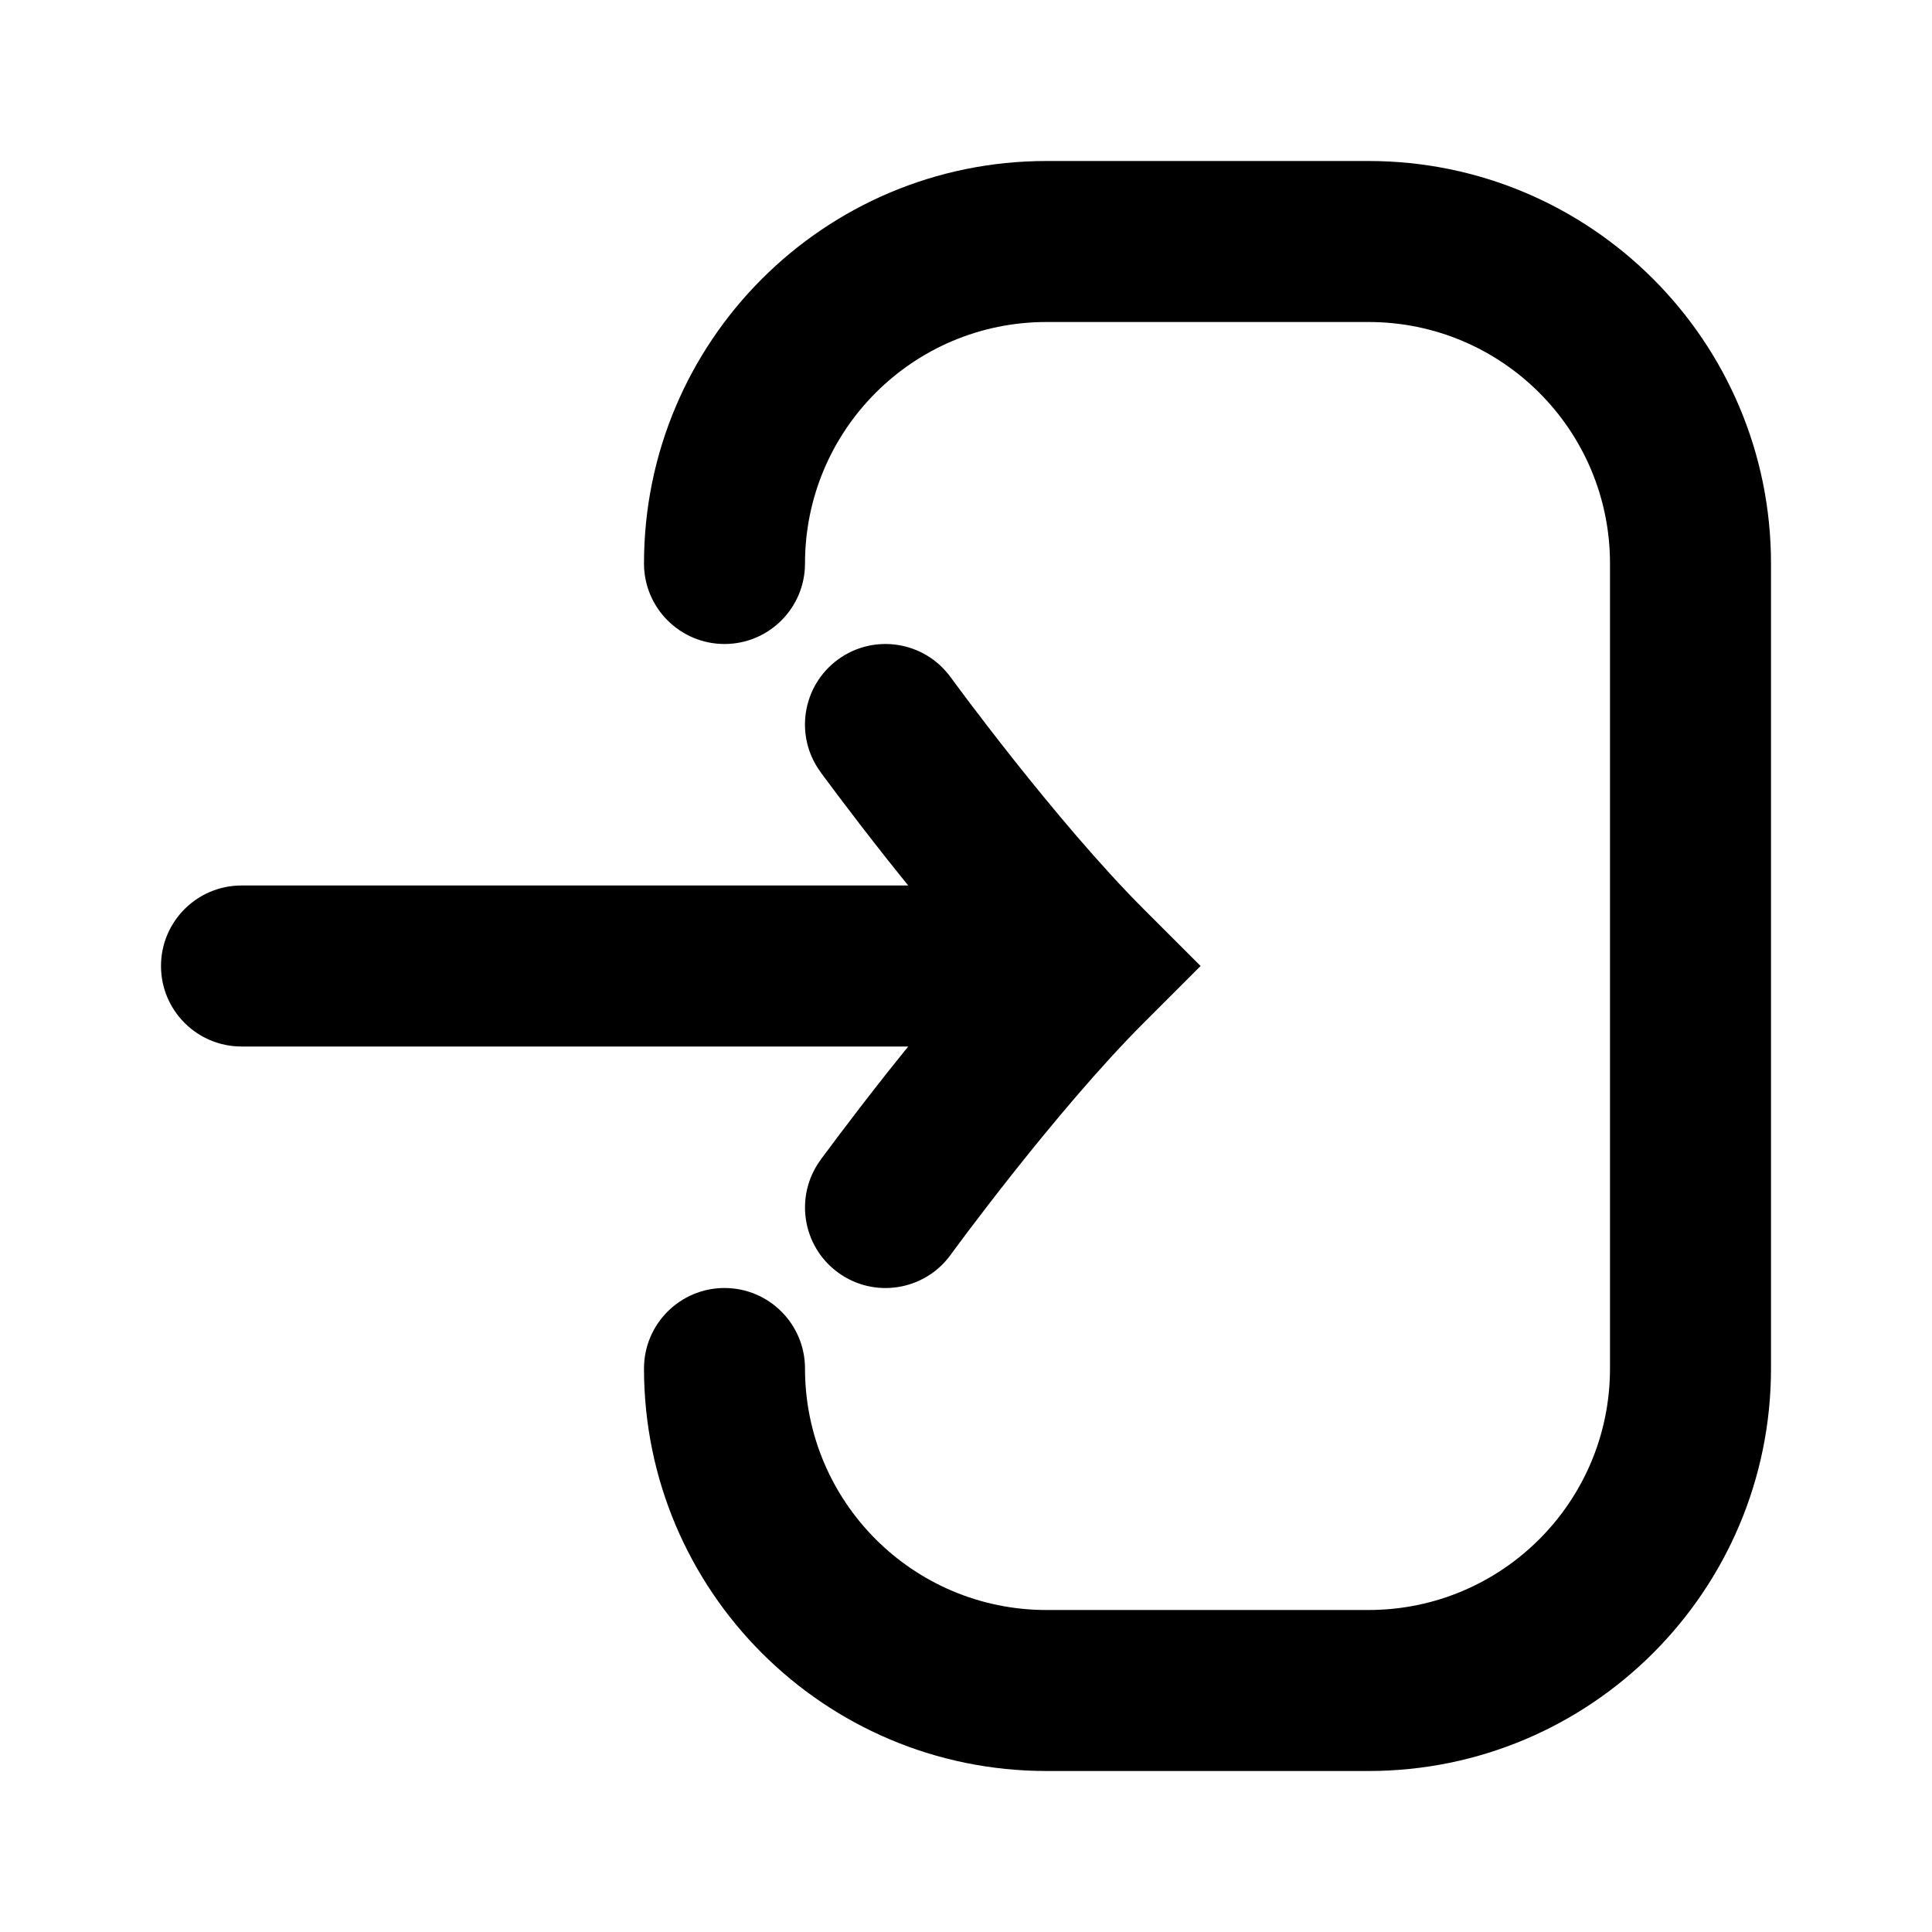
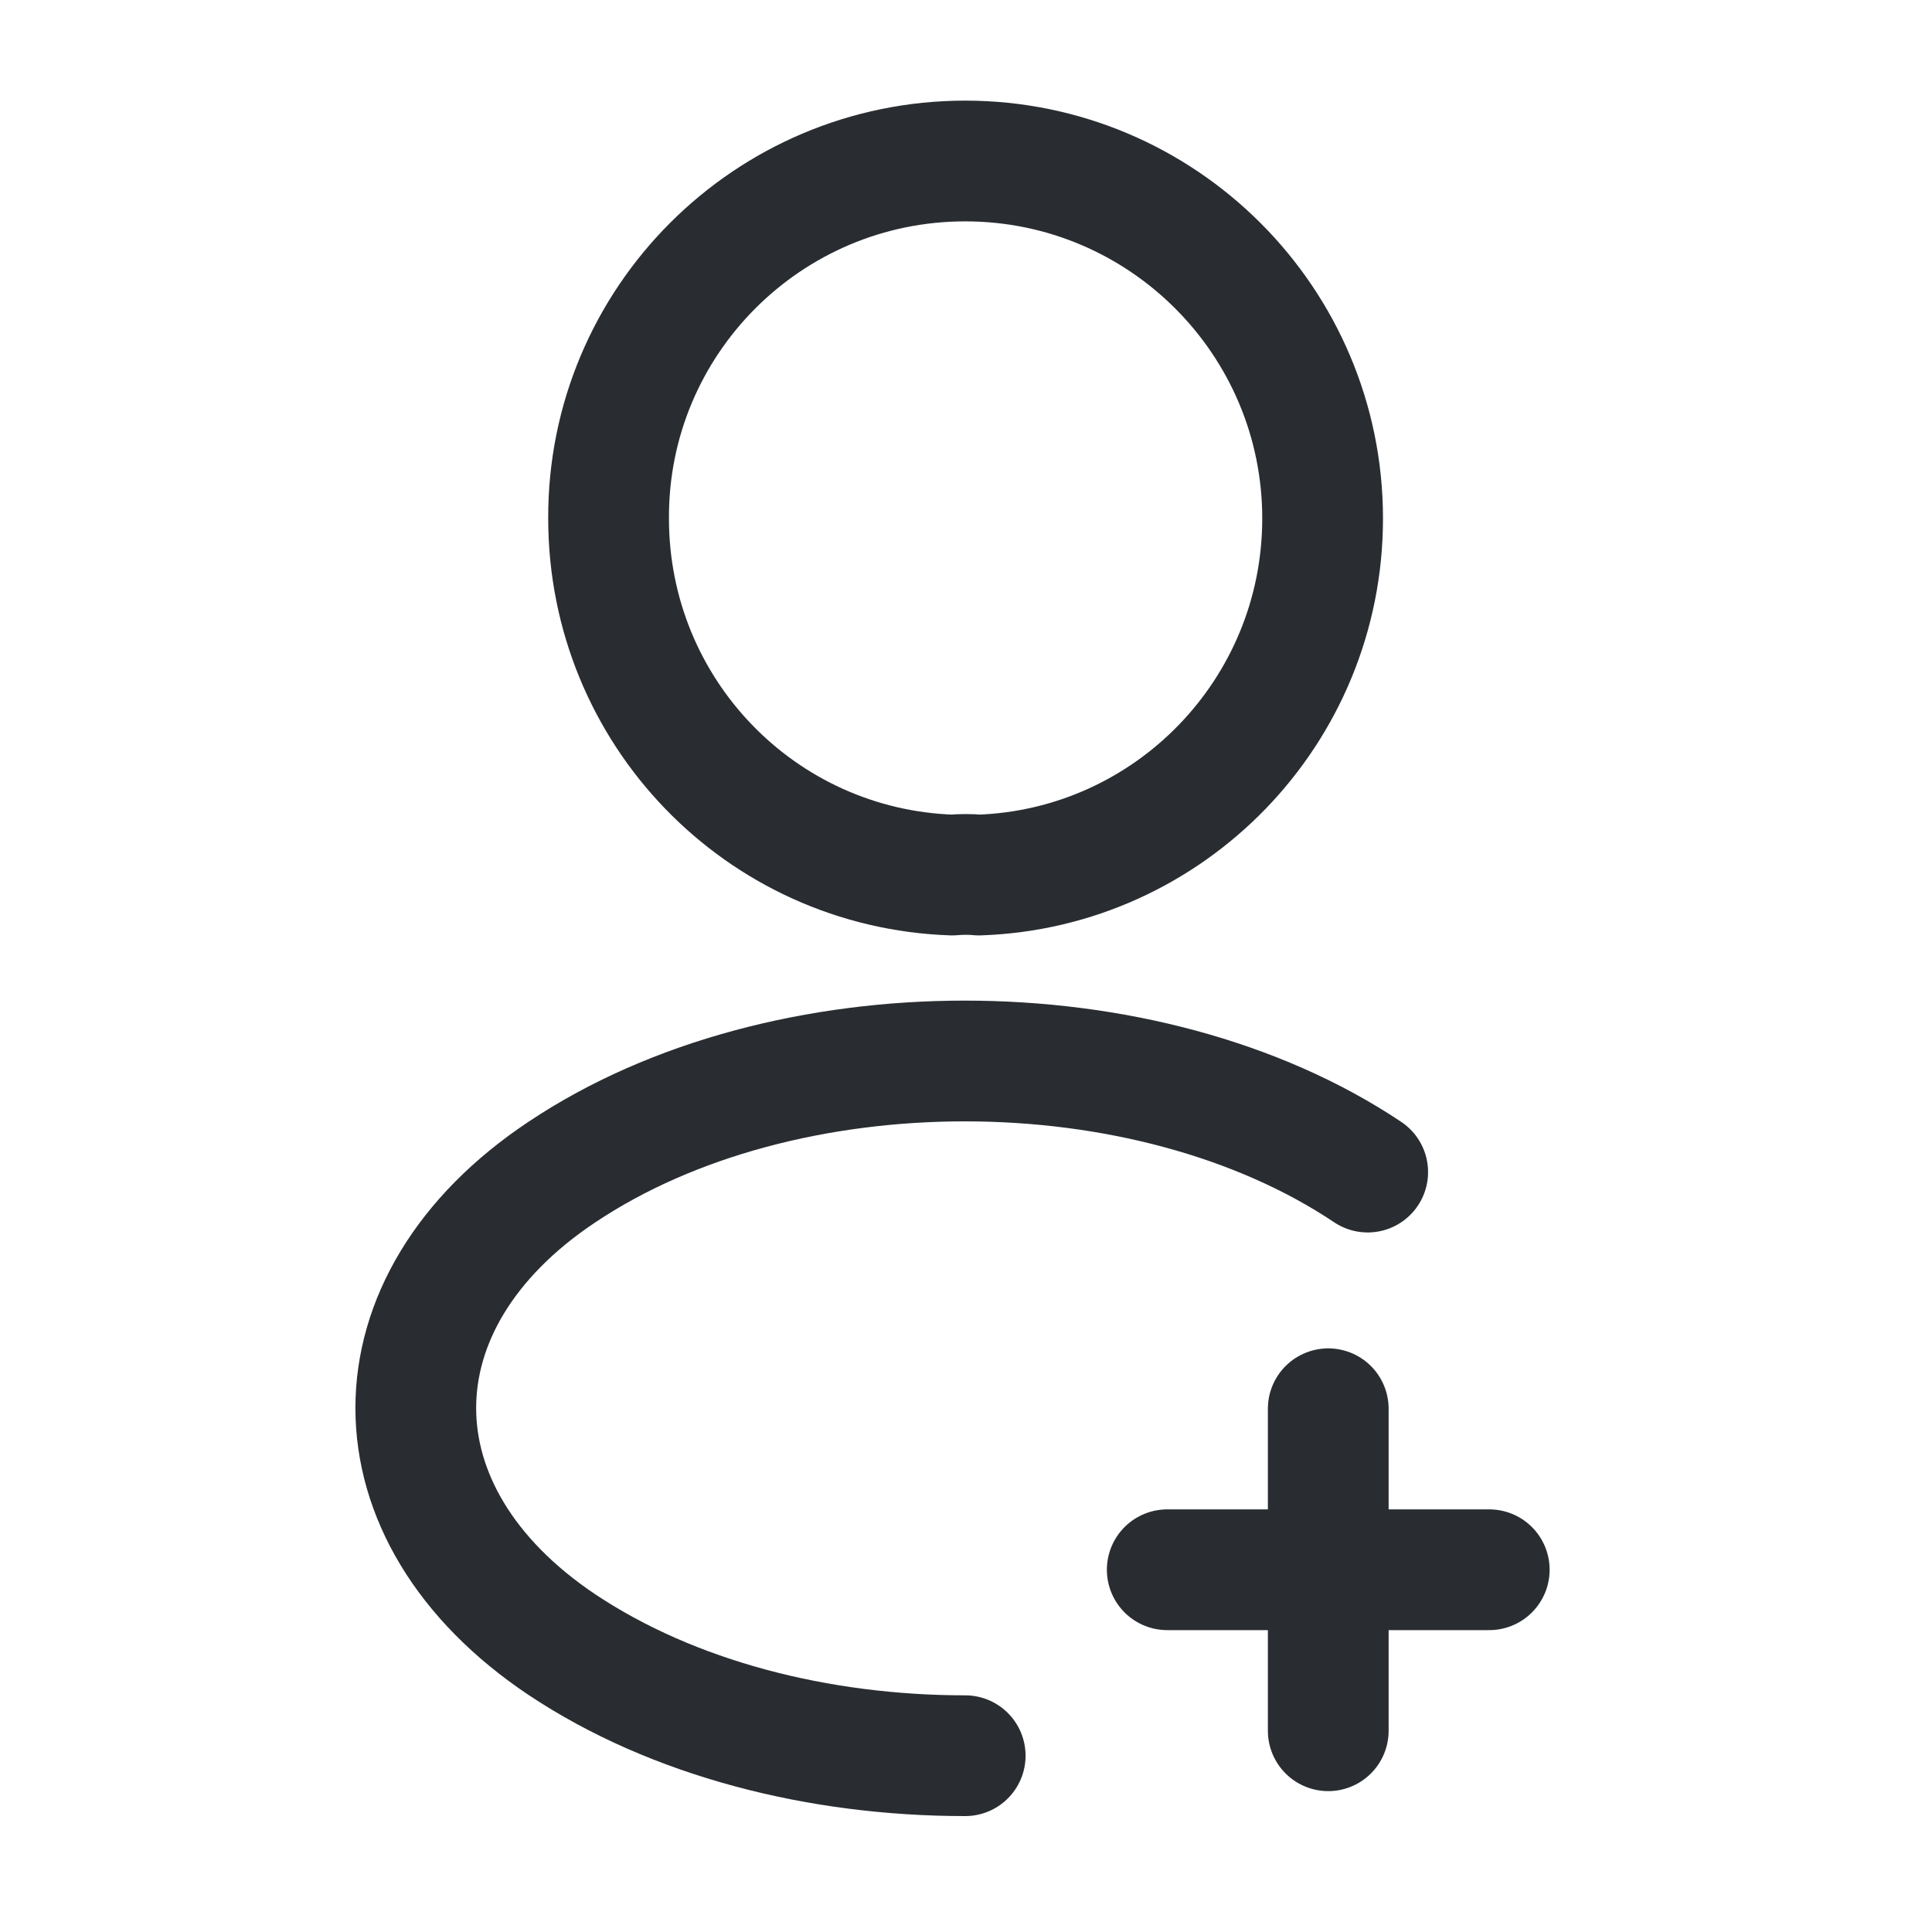
<svg xmlns="http://www.w3.org/2000/svg" width="128" height="128" viewBox="0 0 24 24" fill="none">
-   <path d="M13 2C10.239 2 8 4.239 8 7C8 7.552 8.448 8 9 8C9.552 8 10 7.552 10 7C10 5.343 11.343 4 13 4H17C18.657 4 20 5.343 20 7V17C20 18.657 18.657 20 17 20H13C11.343 20 10 18.657 10 17C10 16.448 9.552 16 9 16C8.448 16 8 16.448 8 17C8 19.761 10.239 22 13 22H17C19.761 22 22 19.761 22 17V7C22 4.239 19.761 2 17 2H13Z" fill="#000000" />
-   <path d="M3 11C2.448 11 2 11.448 2 12C2 12.552 2.448 13 3 13H11.282C11.193 13.11 11.108 13.216 11.027 13.318C10.782 13.628 10.574 13.9 10.427 14.095C10.354 14.192 10.295 14.271 10.255 14.325L10.208 14.388L10.196 14.405L10.191 14.412C10.191 14.412 10.191 14.412 11 15L10.191 14.412C9.867 14.858 9.965 15.484 10.412 15.809C10.859 16.134 11.484 16.035 11.809 15.588L11.812 15.584L11.822 15.57L11.864 15.513C11.901 15.463 11.955 15.39 12.025 15.297C12.164 15.113 12.361 14.855 12.594 14.561C13.066 13.966 13.662 13.252 14.207 12.707L14.914 12L14.207 11.293C13.662 10.748 13.066 10.034 12.594 9.439C12.361 9.145 12.164 8.887 12.025 8.703C11.955 8.61 11.901 8.537 11.864 8.487L11.822 8.43L11.812 8.416L11.809 8.413C11.485 7.966 10.859 7.866 10.412 8.191C9.965 8.516 9.866 9.141 10.191 9.588L11 9C10.191 9.588 10.191 9.588 10.191 9.588L10.193 9.59L10.196 9.595L10.208 9.612L10.255 9.675C10.295 9.729 10.354 9.808 10.427 9.905C10.574 10.1 10.782 10.372 11.027 10.682C11.108 10.784 11.193 10.89 11.282 11H3Z" fill="#000000" />
+   <path d="M18.5 19.5H14.5" stroke="#292D32" stroke-width="1.5" stroke-linecap="round" stroke-linejoin="round" />
+   <path d="M16.5 21.5V17.5" stroke="#292D32" stroke-width="1.5" stroke-linecap="round" stroke-linejoin="round" />
+   <path d="M12.16 10.87C12.06 10.86 11.94 10.86 11.83 10.87C9.45 10.79 7.56 8.84 7.56 6.44C7.55 3.99 9.54 2 11.99 2C14.44 2 16.43 3.99 16.43 6.44C16.43 8.84 14.53 10.79 12.16 10.87Z" stroke="#292D32" stroke-width="1.5" stroke-linecap="round" stroke-linejoin="round" />
+   <path d="M11.99 21.81C10.17 21.81 8.36 21.35 6.98 20.43C4.56 18.81 4.56 16.17 6.98 14.56C9.73 12.72 14.24 12.72 16.99 14.56" stroke="#292D32" stroke-width="1.5" stroke-linecap="round" stroke-linejoin="round" />
</svg>
